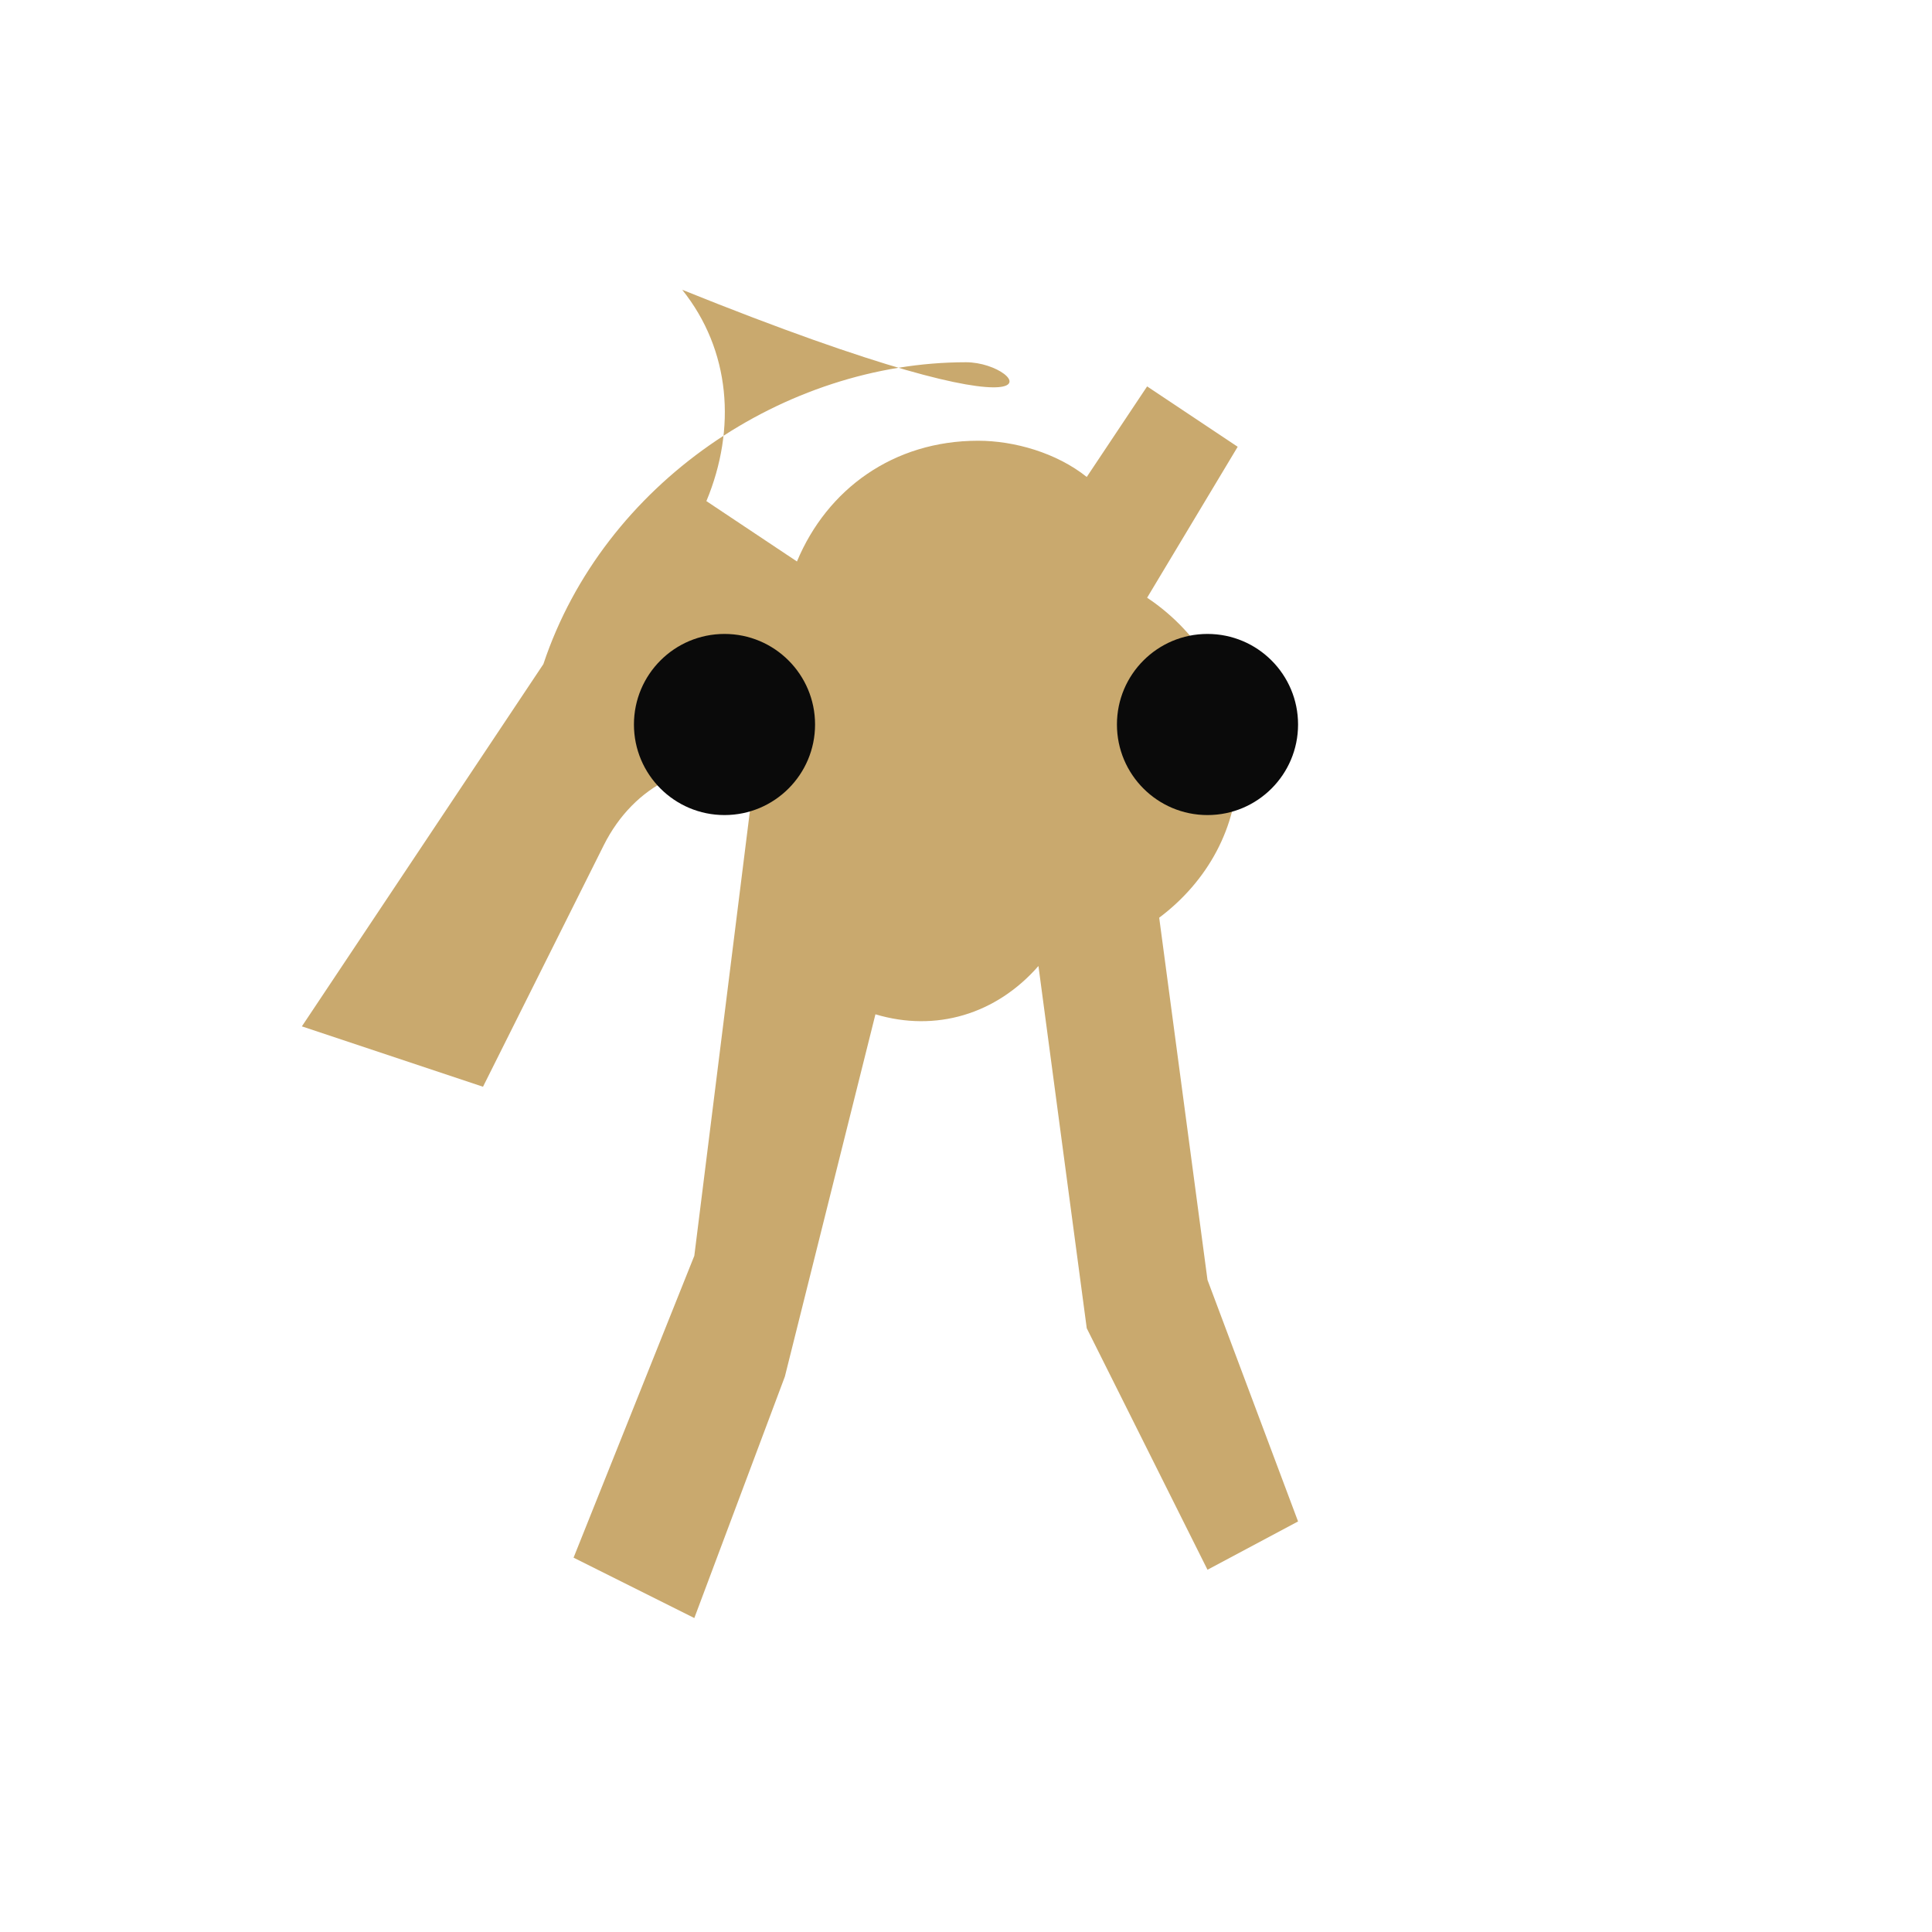
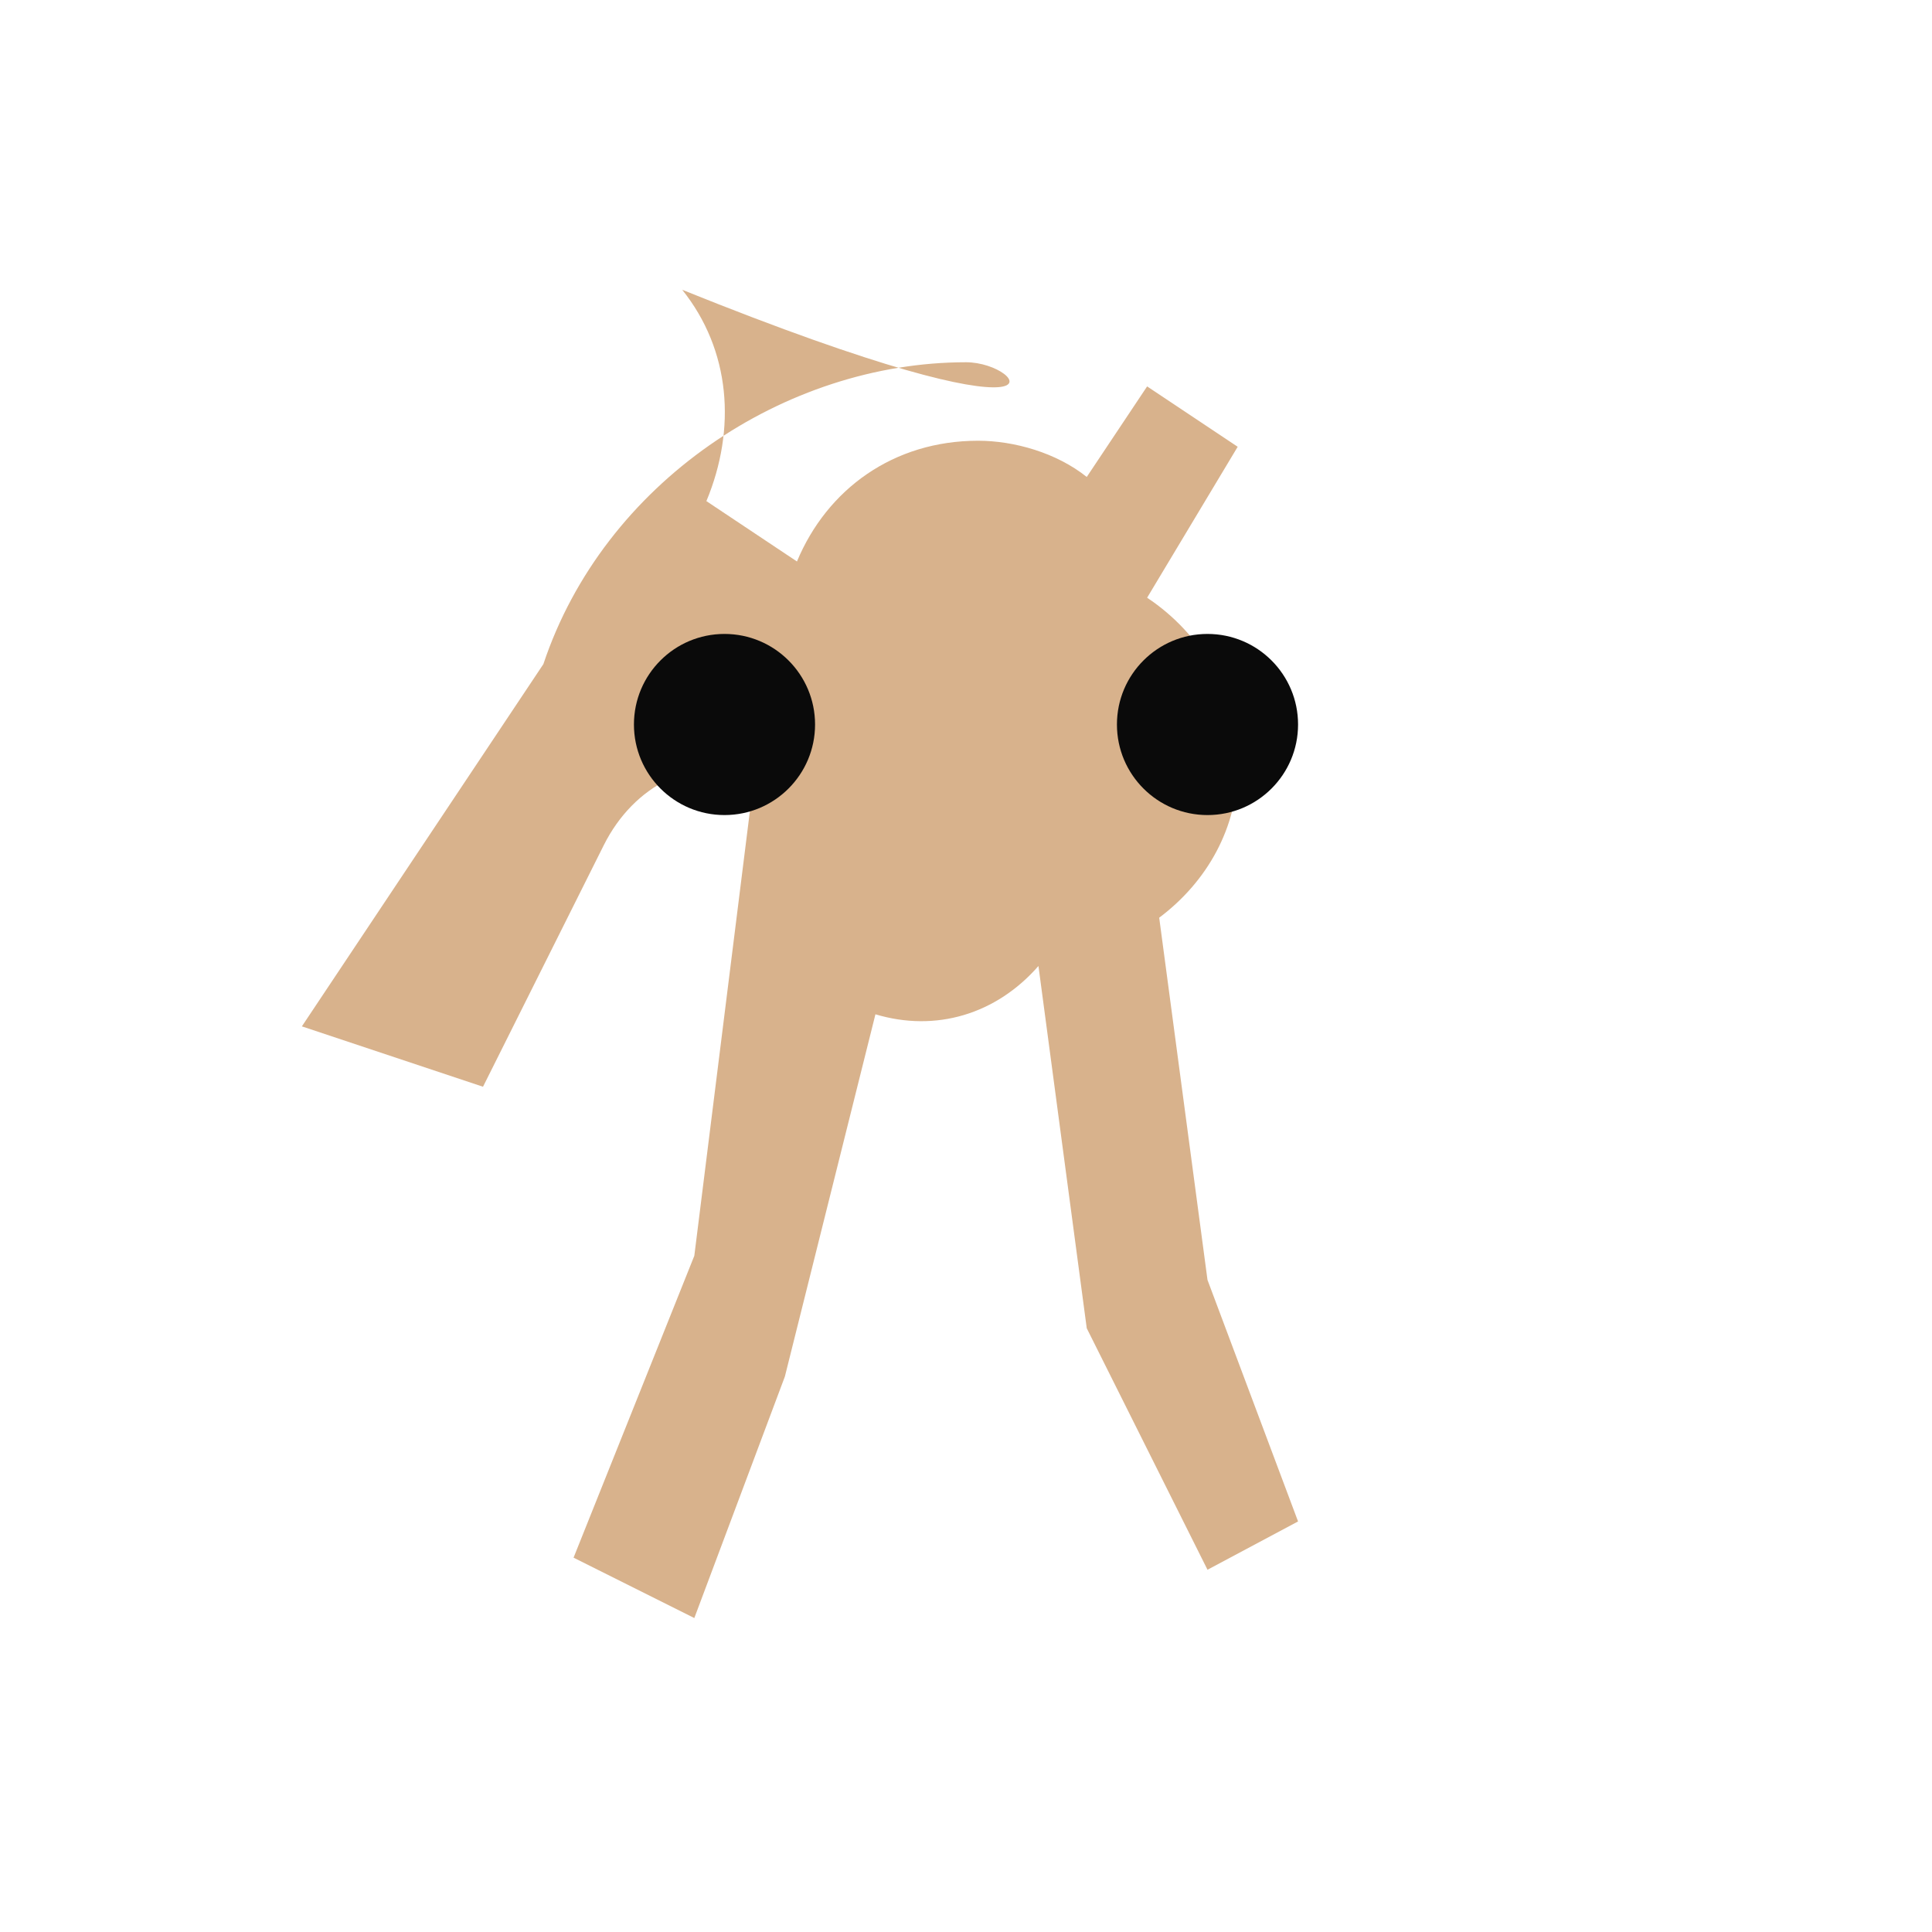
<svg xmlns="http://www.w3.org/2000/svg" viewBox="0 0 32 32">
-   <path d="M16 6c-3 0-6 2-7 5l-4 6 3 1 2-4c.5-1 1.5-1.5 2.5-1.2l-1 8-2 5 2 1 1.5-4 1.5-6c1 .3 2 0 2.7-.8l.8 6 2 4 1.5-.8-1.5-4-.8-6c.8-.6 1.3-1.5 1.3-2.5 0-1.2-.6-2.2-1.5-2.8l1.5-2.5-1.5-1-1 1.5c-.5-.4-1.2-.6-1.8-.6-1.4 0-2.5.8-3 2l-1.5-1c.5-1.2.4-2.5-.4-3.5C18 7.5 17 6 16 6z" fill="#C9A96E" />
+   <path d="M16 6c-3 0-6 2-7 5l-4 6 3 1 2-4c.5-1 1.5-1.5 2.5-1.2l-1 8-2 5 2 1 1.5-4 1.5-6c1 .3 2 0 2.7-.8l.8 6 2 4 1.5-.8-1.5-4-.8-6c.8-.6 1.3-1.5 1.3-2.5 0-1.2-.6-2.2-1.5-2.8l1.5-2.5-1.5-1-1 1.5c-.5-.4-1.2-.6-1.8-.6-1.4 0-2.5.8-3 2l-1.5-1c.5-1.2.4-2.5-.4-3.5C18 7.5 17 6 16 6z" fill="#d8b28c" />
  <circle cx="12" cy="12" r="1.5" fill="#0A0A0A" />
  <circle cx="20" cy="12" r="1.5" fill="#0A0A0A" />
</svg>
